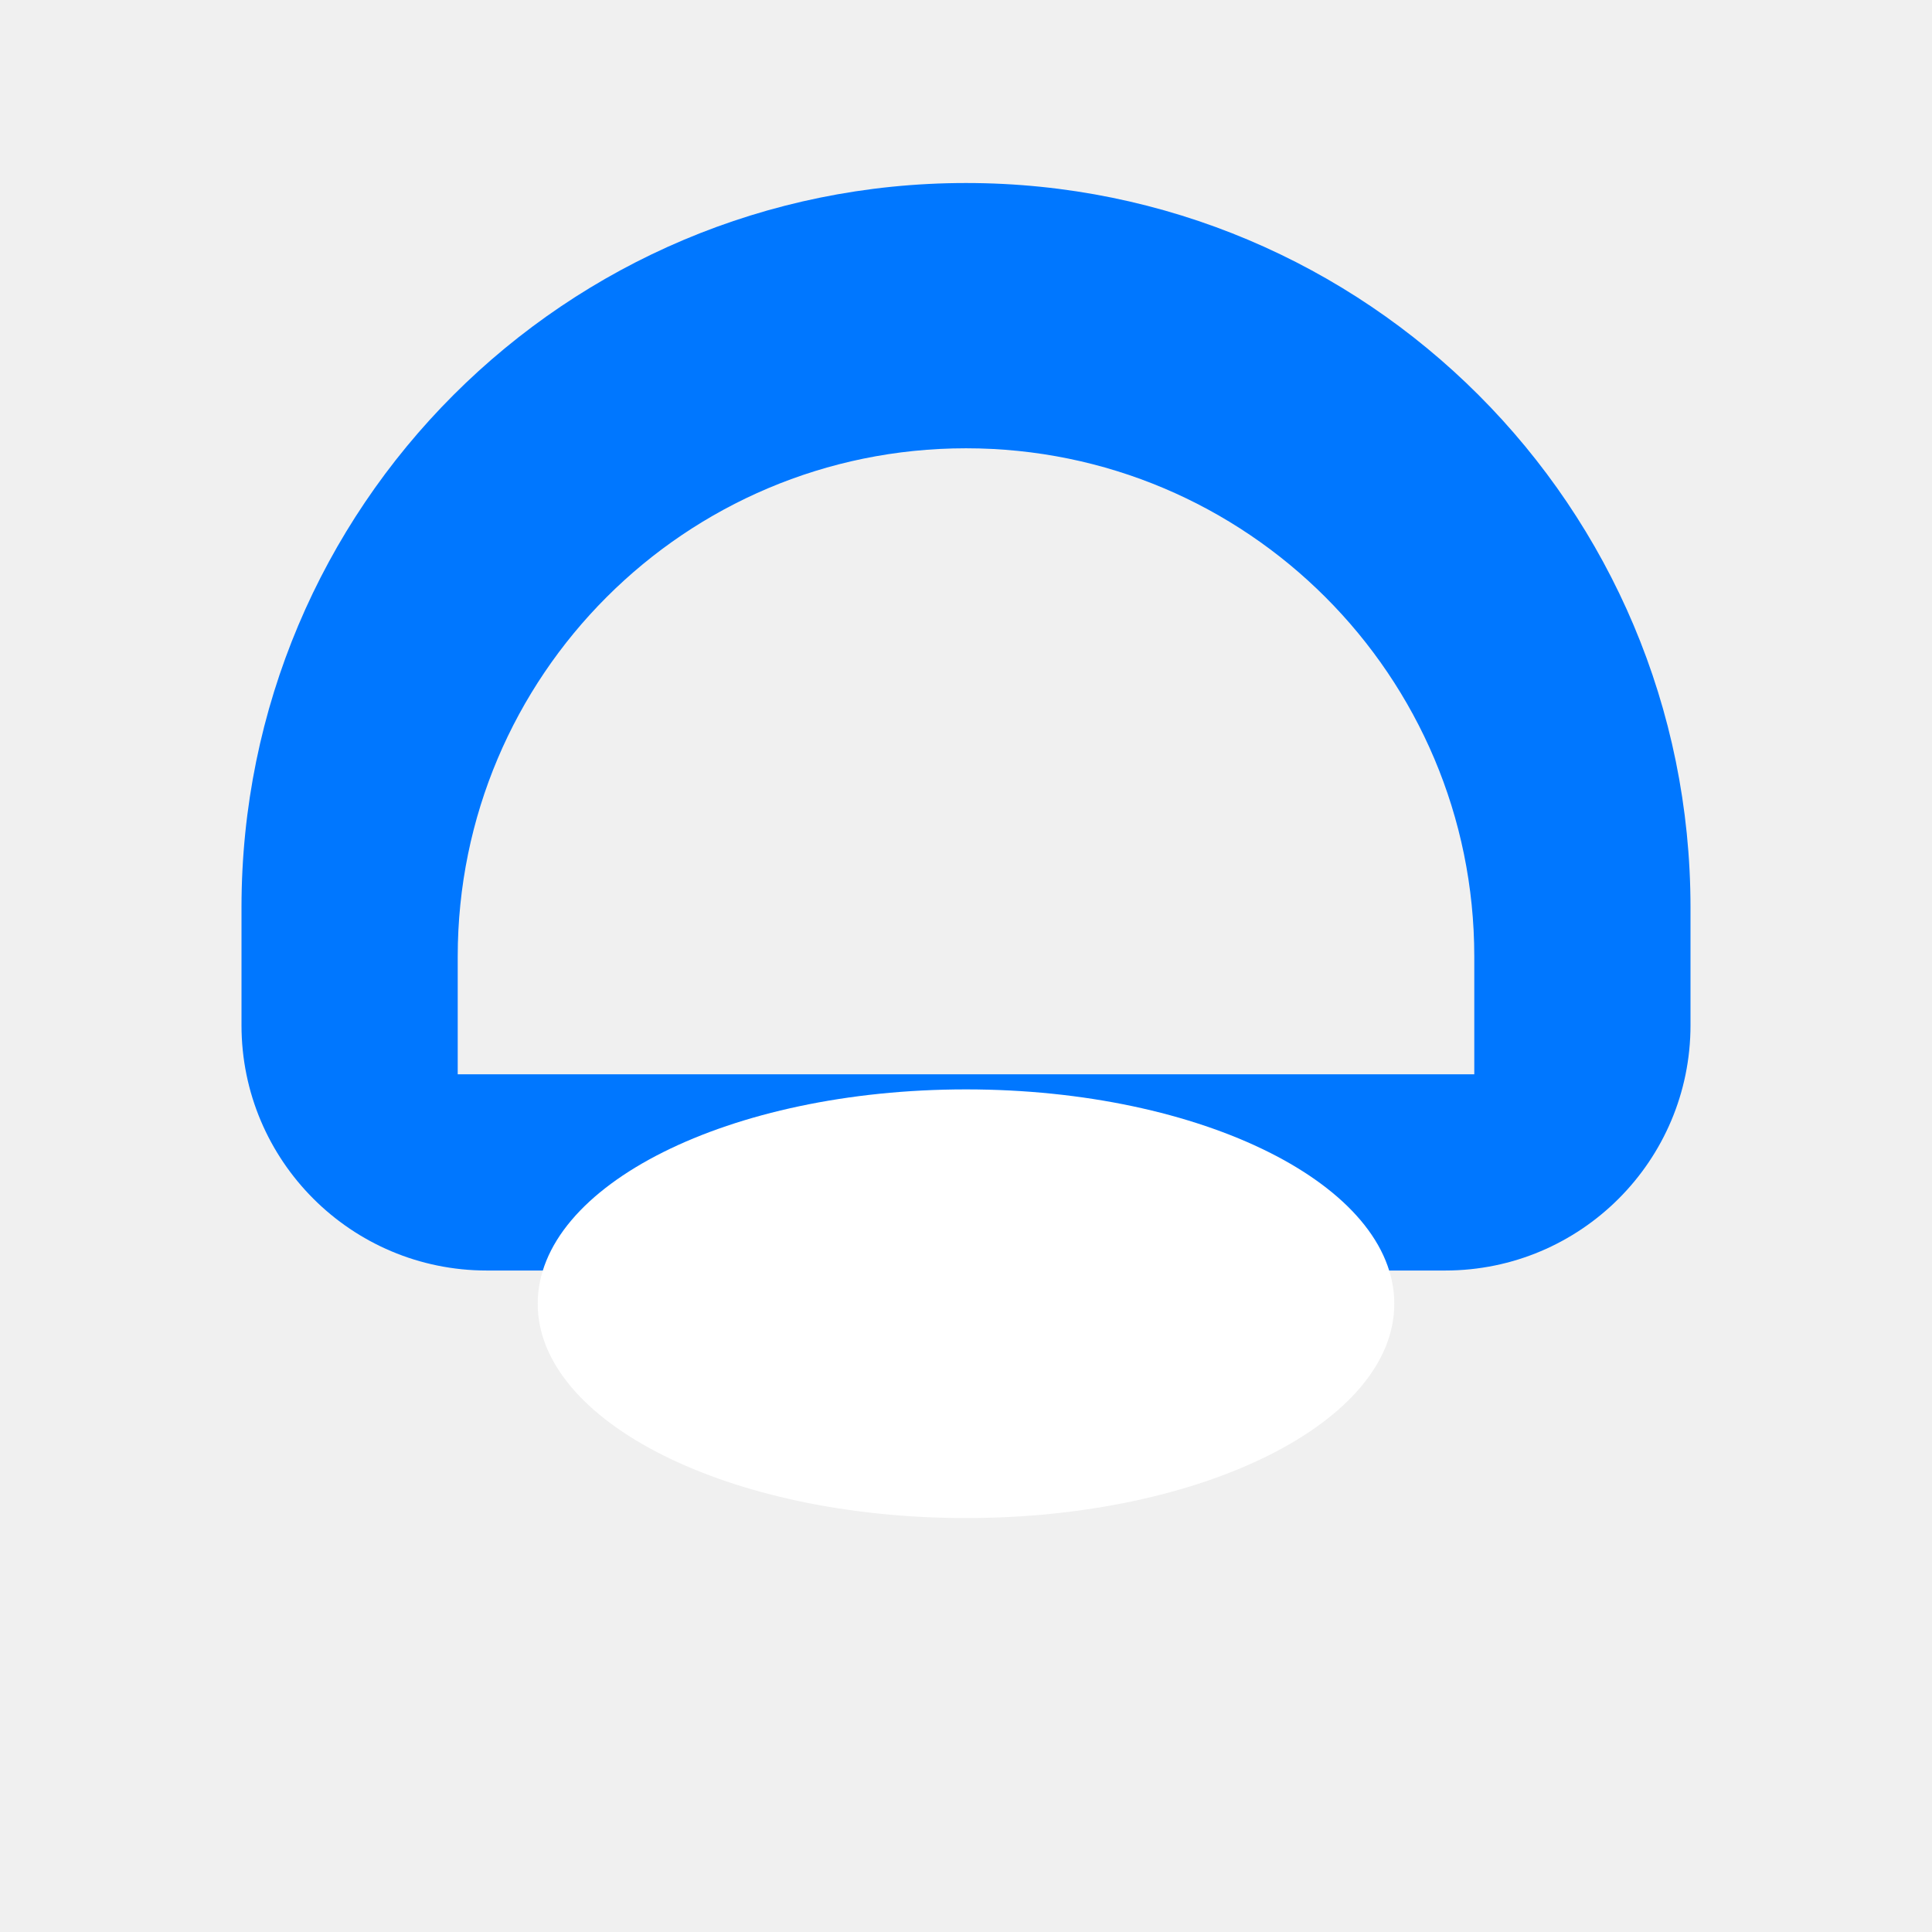
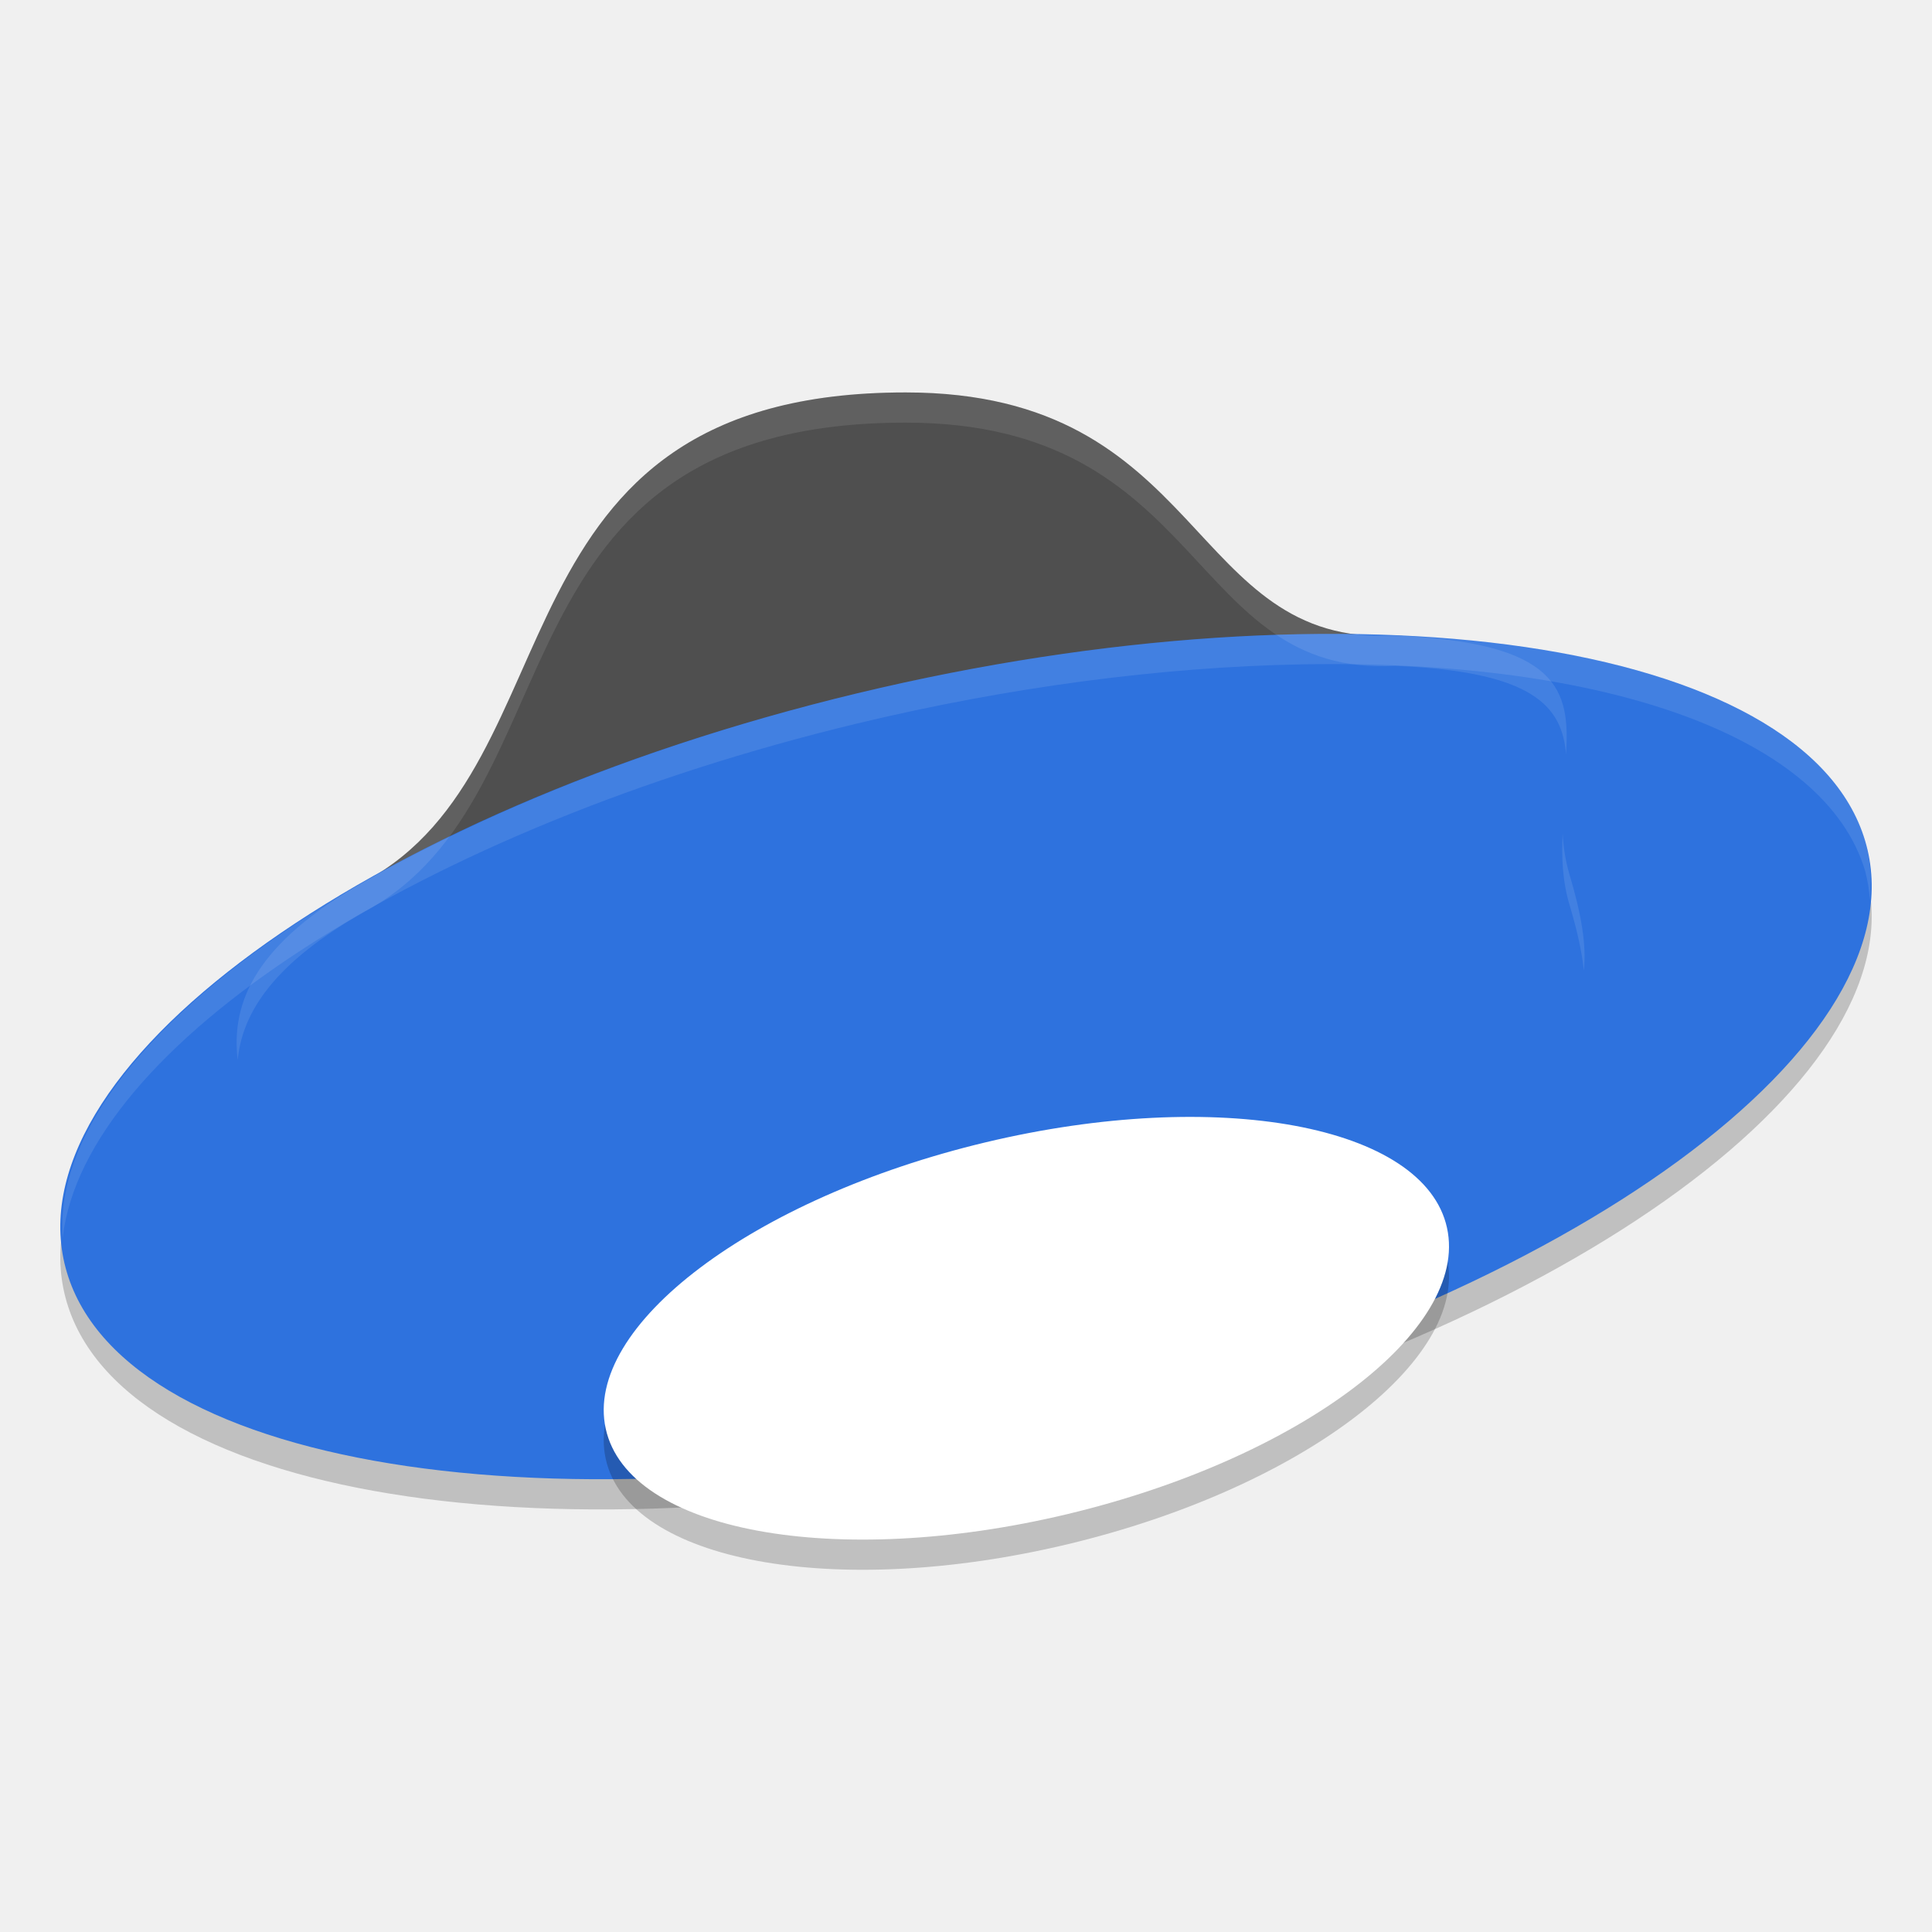
- <svg xmlns="http://www.w3.org/2000/svg" viewBox="0 0 512 512" aria-hidden="true">
-   <path fill="#0077FF" d="M256 48.5C149.8 48.5 64 134.3 64 240.5v31.2c0 35.9 29.1 65 65 65h254c35.9 0 65-29.1 65-65v-31.2C448 134.3 362.2 48.5 256 48.5zm0 70.3c74.4 0 134.7 60.3 134.7 134.7v31.2H121.3v-31.2c0-74.4 60.3-134.7 134.7-134.7z" />
-   <ellipse fill="#FFFFFF" cx="256" cy="345.5" rx="113.5" ry="56.8" />
+ <svg xmlns="http://www.w3.org/2000/svg" viewBox="0 0 64 64" aria-hidden="true">
+   <ellipse style="opacity:0.2" cx="20.378" cy="42.541" rx="30.63" ry="12.561" transform="matrix(0.9723531,-0.2335154,0.2864338,0.9581,0,0)" />
+   <path style="fill:#4f4f4f" d="m 30,13 c -14,0 -10.744,12.342 -17.912,16.194 -7.272,4.126 -3.266,7.819 -2.088,11.806 1.986,6.647 7.55,1.951 24,-2 16.449,-3.95 19.986,-3.353 18,-10 -1.191,-3.942 2.718,-7.596 -5.782,-7.944 -6.909,0.378 -6.218,-8.056 -16.218,-8.056 z" />
+   <ellipse style="fill:#2e72de" cx="20.665" cy="41.567" rx="30.63" ry="12.561" transform="matrix(0.9723531,-0.2335154,0.2864338,0.9581,0,0)" />
+   <ellipse style="opacity:0.2" cx="23.53" cy="51.677" rx="14.326" ry="6.305" transform="matrix(0.9726281,-0.2323675,0.2150624,0.9766003,0,0)" />
+   <ellipse style="fill:#ffffff" cx="23.745" cy="50.704" rx="14.326" ry="6.305" transform="matrix(0.9726281,-0.2323675,0.2150624,0.9766003,0,0)" />
+   <path style="opacity:0.1;fill:#ffffff" d="M 43.121 21.008 A 12.539 30.64 77.129 0 0 28.402 22.965 A 12.539 30.64 77.129 0 0 2.076 41.004 A 12.539 30.64 77.129 0 1 28.402 23.965 A 12.539 30.64 77.129 0 1 43.121 22.008 A 12.539 30.64 77.129 0 1 61.785 28.848 A 12.539 30.64 77.129 0 1 61.941 29.803 A 12.539 30.64 77.129 0 0 61.785 27.848 A 12.539 30.64 77.129 0 0 43.121 21.008 z" />
+   <path style="opacity:0.1;fill:#ffffff" d="M 30 13 C 16 13 19.256 25.341 12.088 29.193 C 8.473 31.244 7.647 33.189 7.873 35.115 C 8.03 33.514 9.097 31.89 12.088 30.193 C 19.256 26.341 16 14 30 14 C 40 14 39.308 22.435 46.217 22.057 C 50.765 22.243 51.752 23.379 51.877 24.996 C 52.012 22.859 51.653 21.279 46.217 21.057 C 39.308 21.435 40 13 30 13 z M 51.764 27.604 C 51.727 28.372 51.752 29.179 52 30 C 52.245 30.821 52.404 31.53 52.467 32.152 C 52.557 31.318 52.389 30.301 52 29 C 51.858 28.528 51.79 28.062 51.764 27.604 z" />
</svg>
